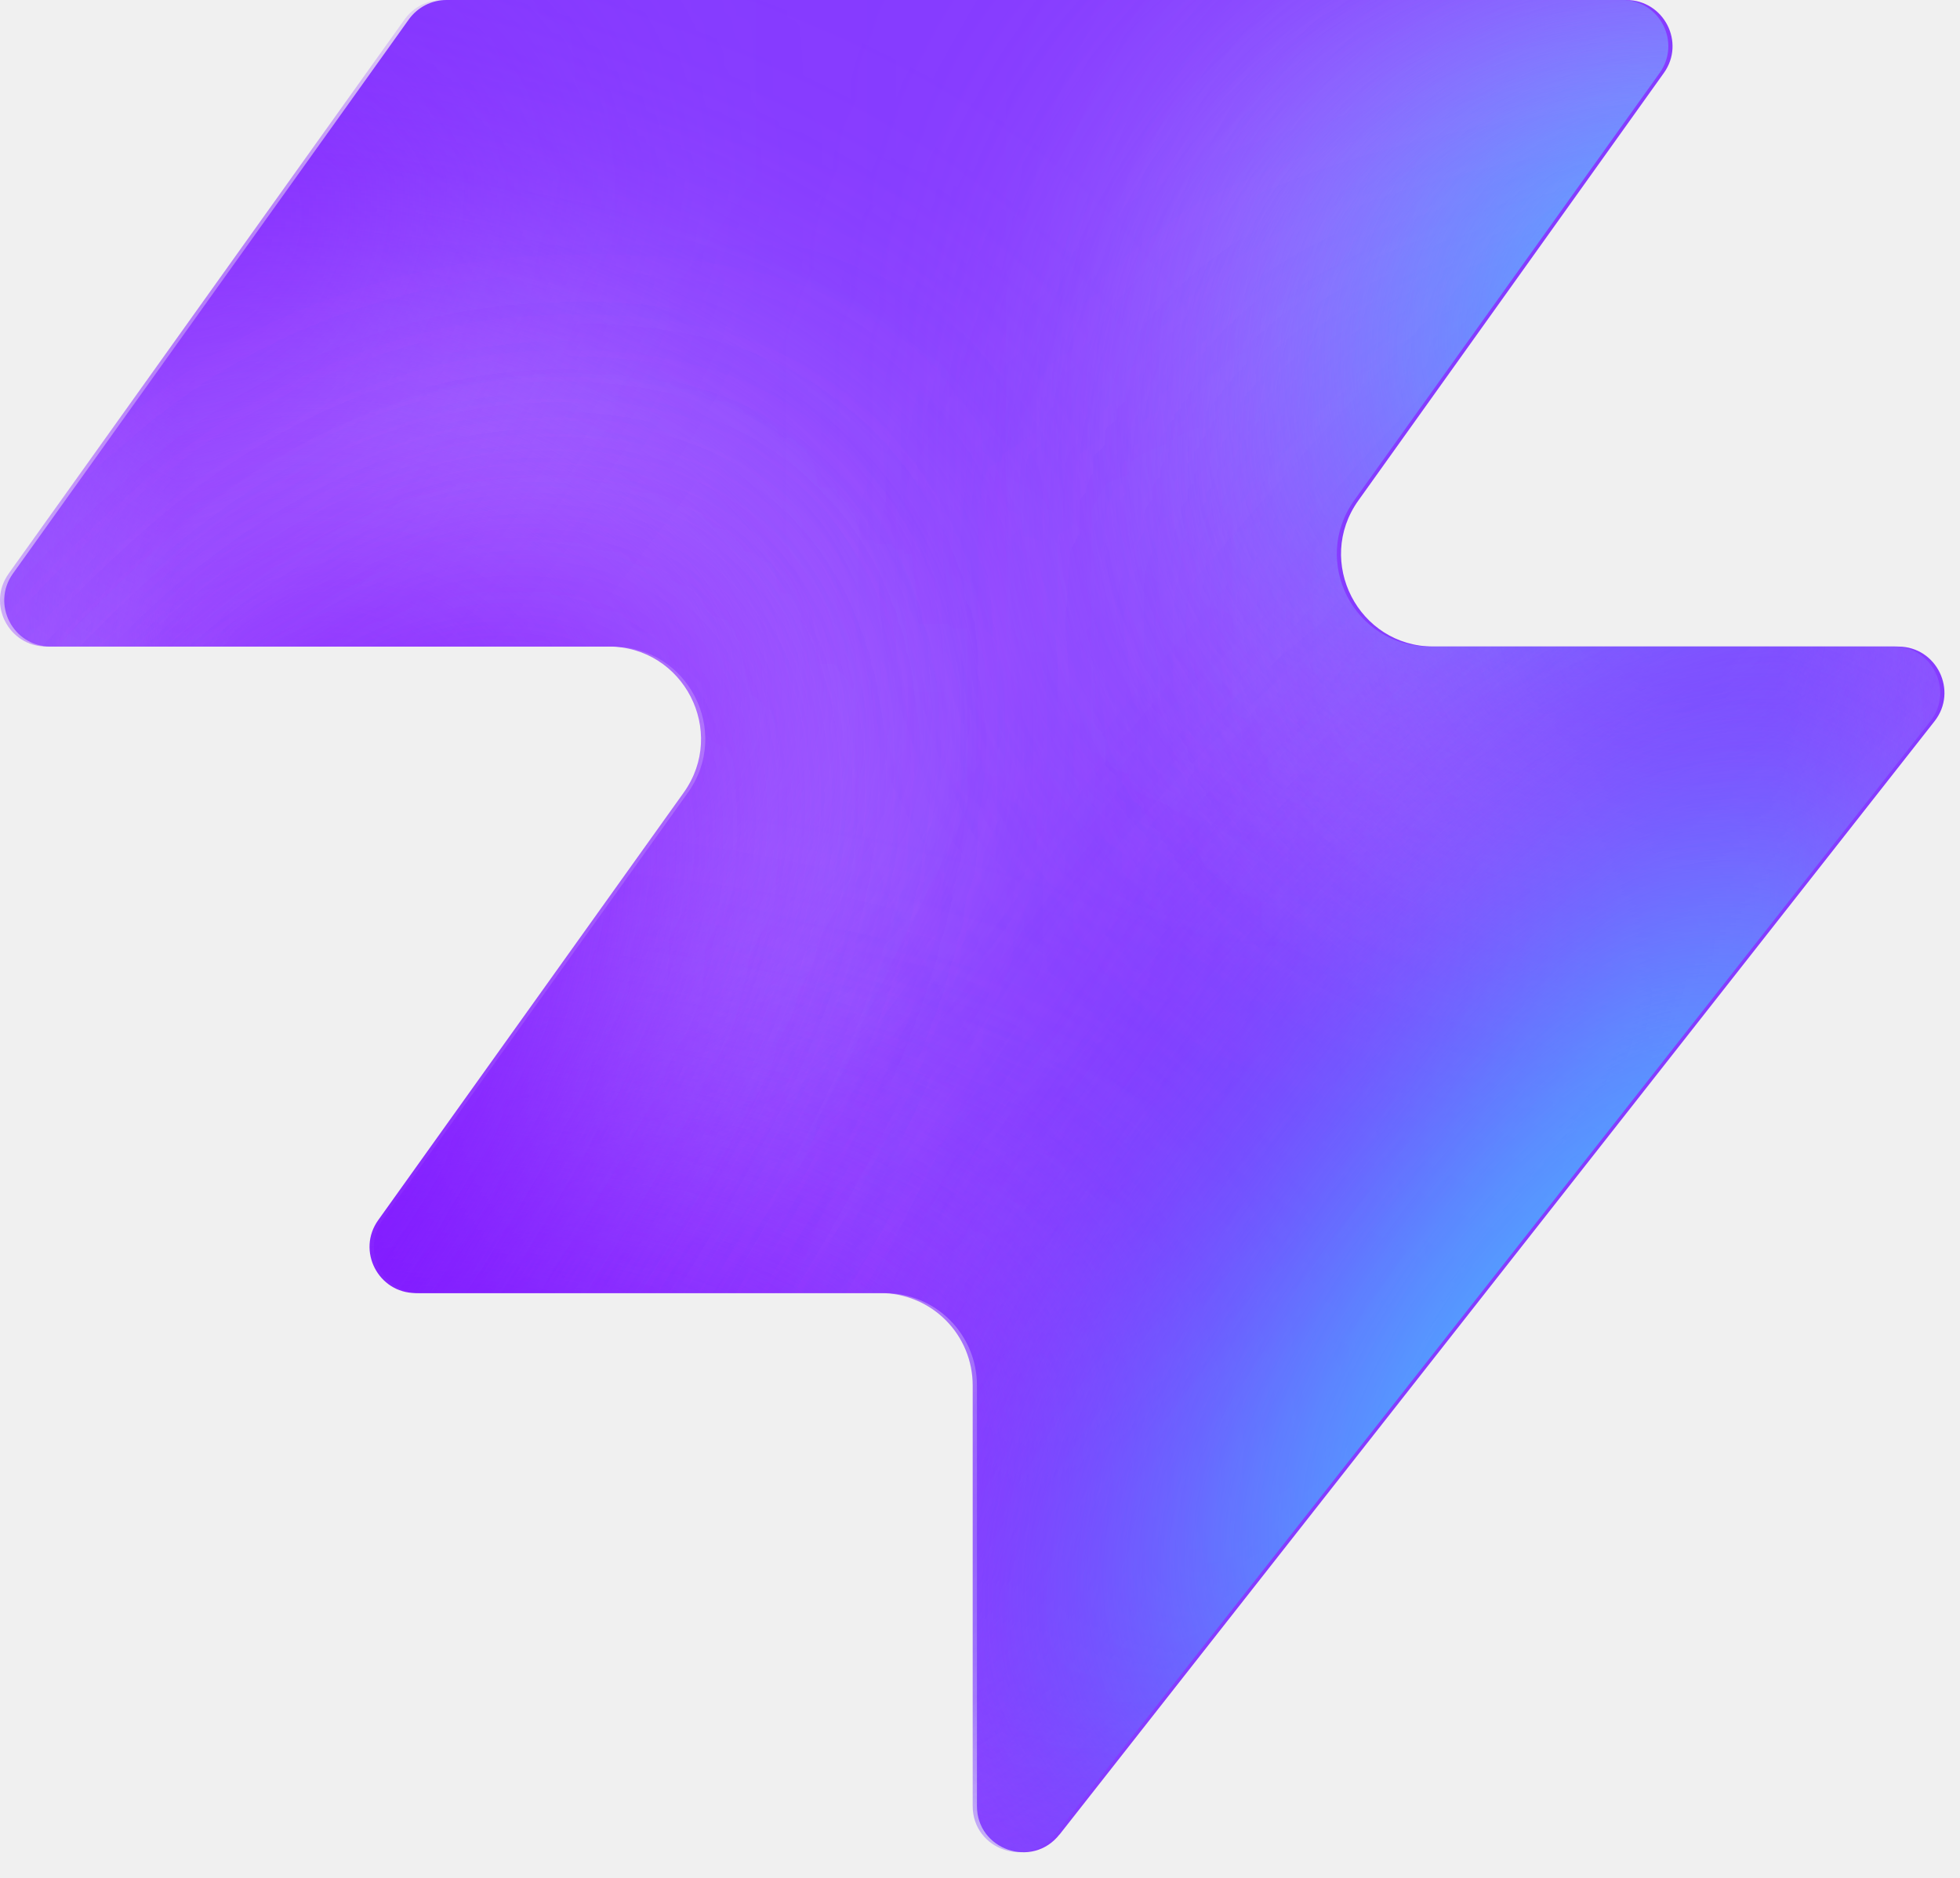
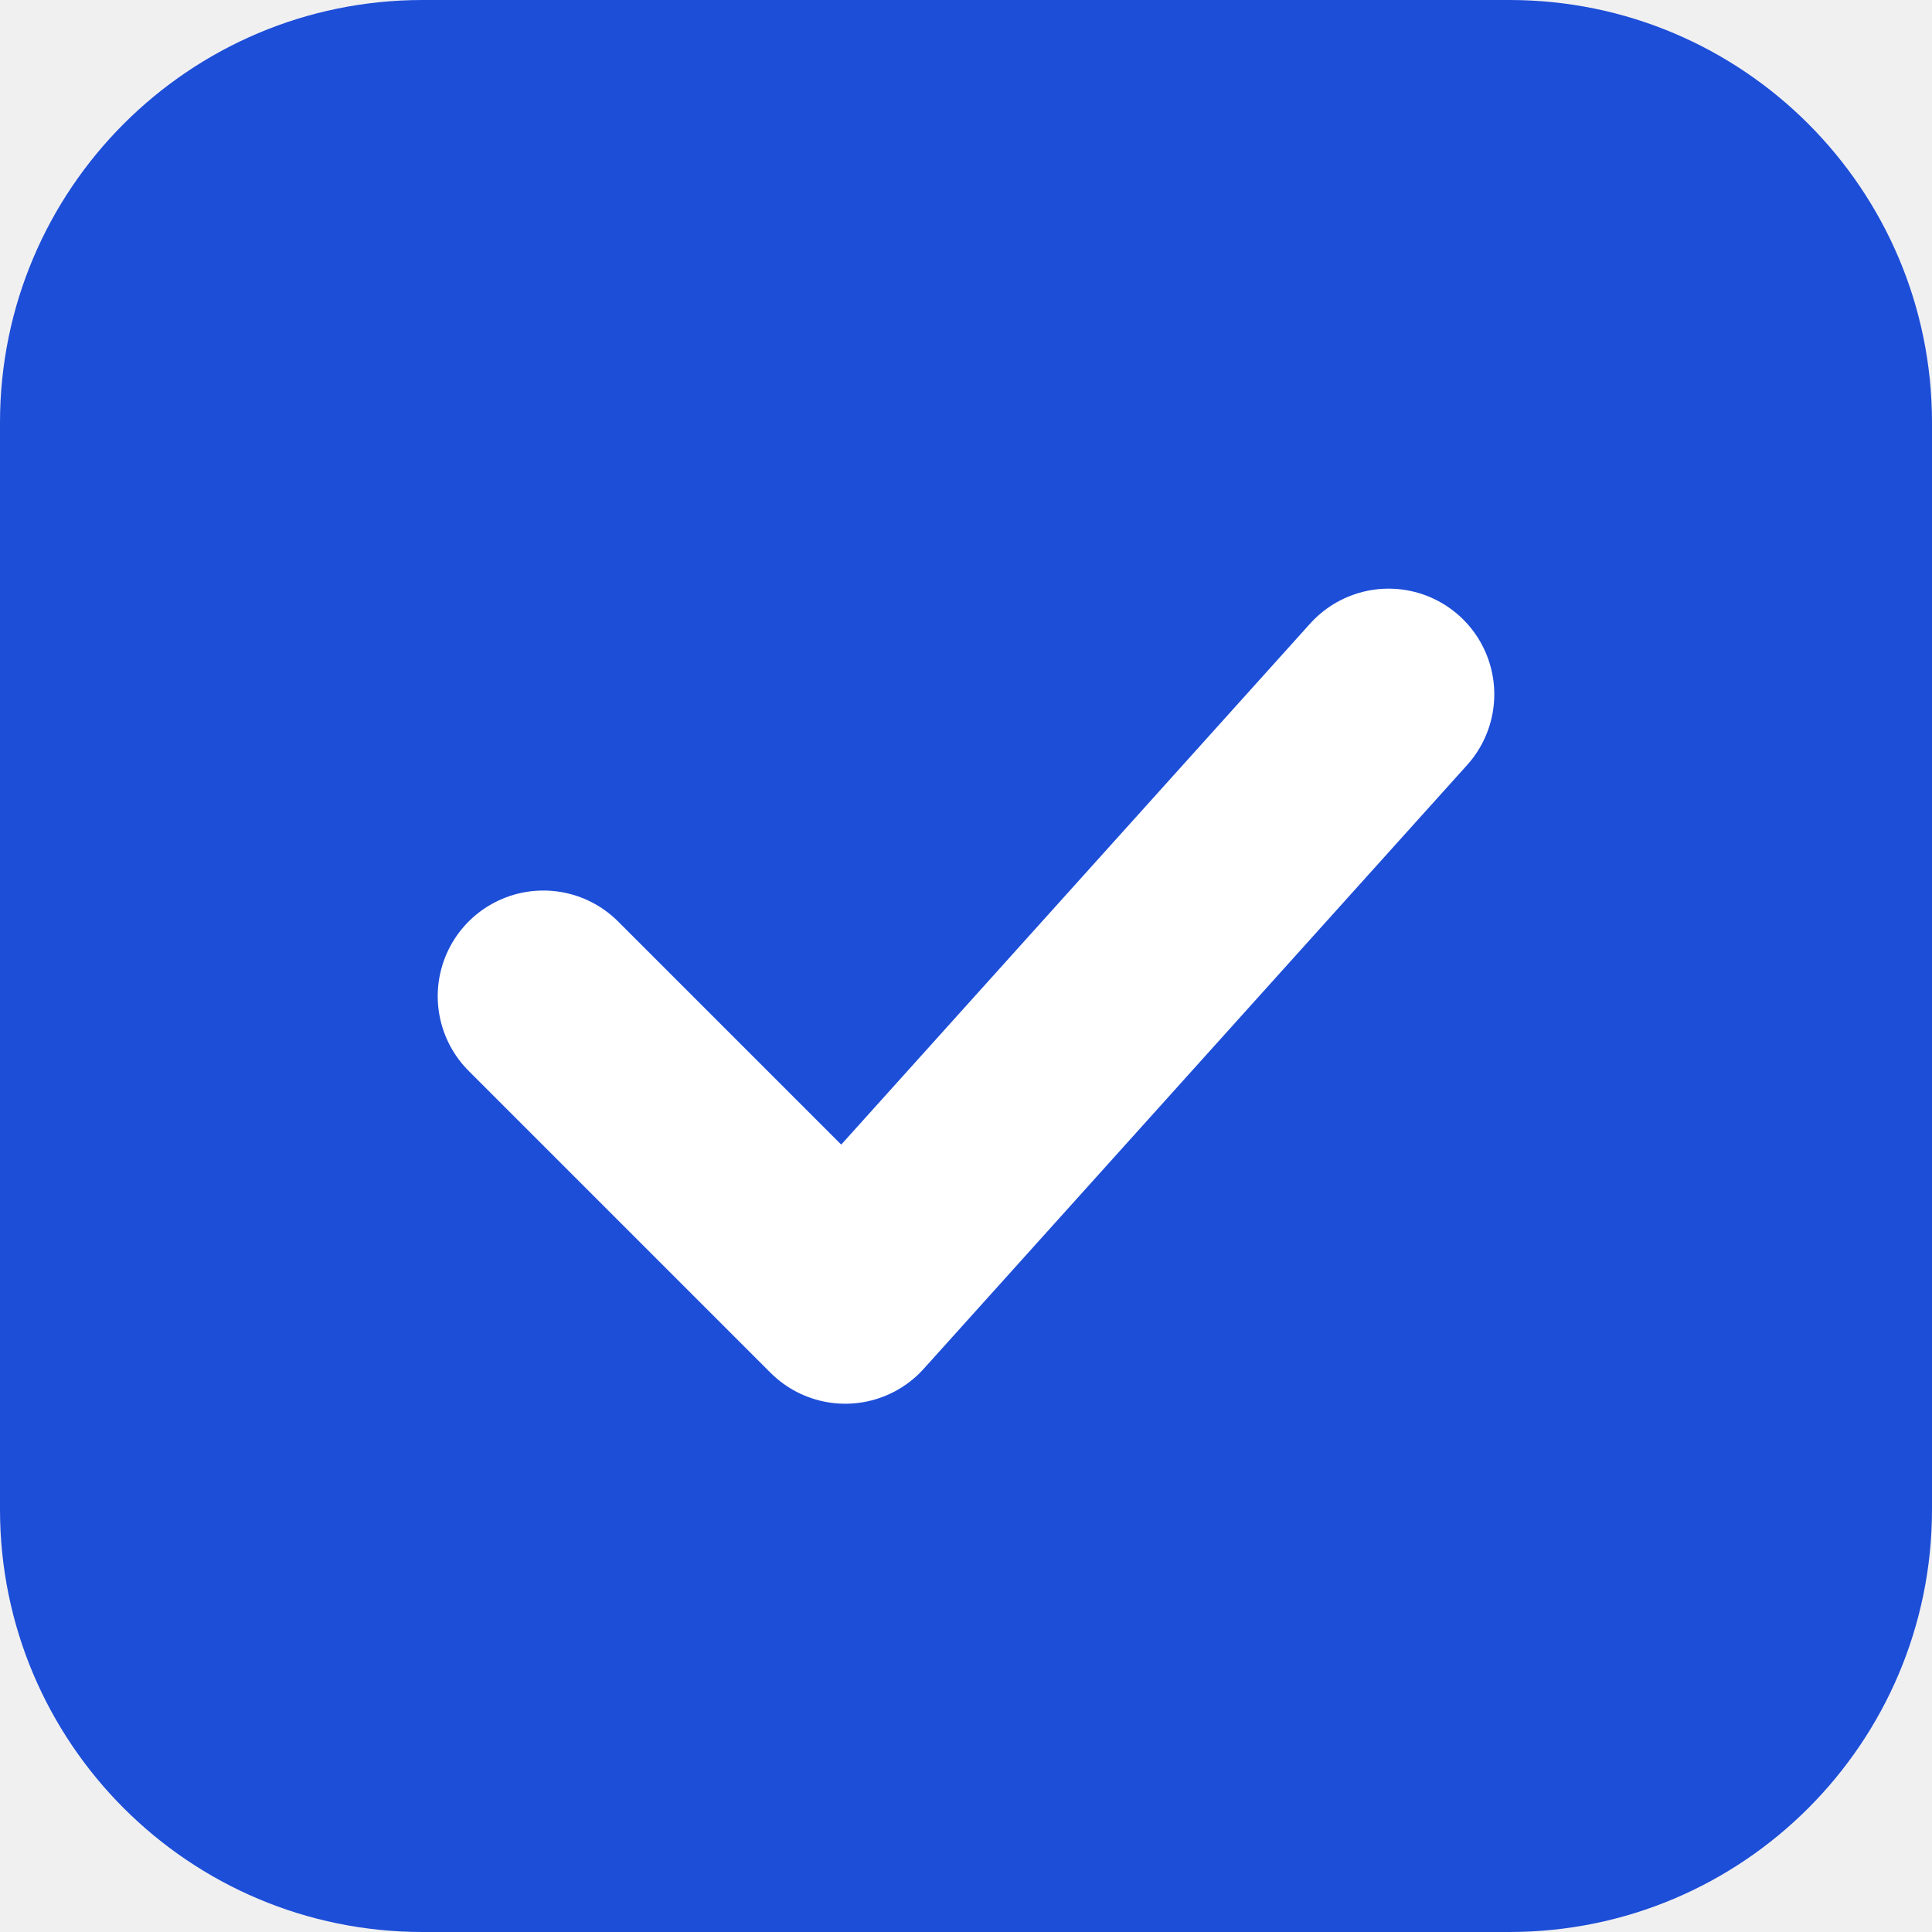
- <svg xmlns="http://www.w3.org/2000/svg" width="48" height="46" fill="none" viewBox="0 0 48 46">
-   <path fill="#863bff" d="M25.946 44.938c-.664.845-2.021.375-2.021-.698V33.937a2.26 2.26 0 0 0-2.262-2.262H10.287c-.92 0-1.456-1.04-.92-1.788l7.48-10.471c1.07-1.497 0-3.578-1.842-3.578H1.237c-.92 0-1.456-1.04-.92-1.788L10.013.474c.214-.297.556-.474.92-.474h28.894c.92 0 1.456 1.04.92 1.788l-7.48 10.471c-1.07 1.498 0 3.579 1.842 3.579h11.377c.943 0 1.473 1.088.89 1.83L25.947 44.94z" style="fill:#863bff;fill:color(display-p3 .525 .23 1);fill-opacity:1" />
-   <mask id="a" width="48" height="46" x="0" y="0" maskUnits="userSpaceOnUse" style="mask-type:alpha">
-     <path fill="#000" d="M25.842 44.938c-.664.844-2.021.375-2.021-.698V33.937a2.26 2.26 0 0 0-2.262-2.262H10.183c-.92 0-1.456-1.04-.92-1.788l7.48-10.471c1.07-1.498 0-3.579-1.842-3.579H1.133c-.92 0-1.456-1.04-.92-1.787L9.91.473c.214-.297.556-.474.92-.474h28.894c.92 0 1.456 1.04.92 1.788l-7.48 10.471c-1.07 1.498 0 3.578 1.842 3.578h11.377c.943 0 1.473 1.088.89 1.832L25.843 44.94z" style="fill:#000;fill-opacity:1" />
-   </mask>
-   <g mask="url(#a)">
-     <g filter="url(#b)">
-       <ellipse cx="5.508" cy="14.704" fill="#ede6ff" rx="5.508" ry="14.704" style="fill:#ede6ff;fill:color(display-p3 .927 .903 1);fill-opacity:1" transform="matrix(.00324 1 1 -.00324 -4.47 31.516)" />
-     </g>
-     <g filter="url(#c)">
-       <ellipse cx="10.399" cy="29.851" fill="#ede6ff" rx="10.399" ry="29.851" style="fill:#ede6ff;fill:color(display-p3 .927 .903 1);fill-opacity:1" transform="matrix(.00324 1 1 -.00324 -39.328 7.883)" />
-     </g>
-     <g filter="url(#d)">
-       <ellipse cx="5.508" cy="30.487" fill="#7e14ff" rx="5.508" ry="30.487" style="fill:#7e14ff;fill:color(display-p3 .492 .077 1);fill-opacity:1" transform="rotate(89.814 -25.913 -14.639)scale(1 -1)" />
-     </g>
-     <g filter="url(#e)">
-       <ellipse cx="5.508" cy="30.599" fill="#7e14ff" rx="5.508" ry="30.599" style="fill:#7e14ff;fill:color(display-p3 .492 .077 1);fill-opacity:1" transform="rotate(89.814 -32.644 -3.334)scale(1 -1)" />
-     </g>
-     <g filter="url(#f)">
-       <ellipse cx="5.508" cy="30.599" fill="#7e14ff" rx="5.508" ry="30.599" style="fill:#7e14ff;fill:color(display-p3 .492 .077 1);fill-opacity:1" transform="matrix(.00324 1 1 -.00324 -34.34 30.47)" />
-     </g>
-     <g filter="url(#g)">
-       <ellipse cx="14.072" cy="22.078" fill="#ede6ff" rx="14.072" ry="22.078" style="fill:#ede6ff;fill:color(display-p3 .927 .903 1);fill-opacity:1" transform="rotate(93.35 24.506 48.493)scale(-1 1)" />
-     </g>
-     <g filter="url(#h)">
-       <ellipse cx="3.47" cy="21.501" fill="#7e14ff" rx="3.47" ry="21.501" style="fill:#7e14ff;fill:color(display-p3 .492 .077 1);fill-opacity:1" transform="rotate(89.009 28.708 47.59)scale(-1 1)" />
-     </g>
-     <g filter="url(#i)">
-       <ellipse cx="3.47" cy="21.501" fill="#7e14ff" rx="3.47" ry="21.501" style="fill:#7e14ff;fill:color(display-p3 .492 .077 1);fill-opacity:1" transform="rotate(89.009 28.708 47.59)scale(-1 1)" />
-     </g>
-     <g filter="url(#j)">
-       <ellipse cx=".387" cy="8.972" fill="#7e14ff" rx="4.407" ry="29.108" style="fill:#7e14ff;fill:color(display-p3 .492 .077 1);fill-opacity:1" transform="rotate(39.51 .387 8.972)" />
-     </g>
-     <g filter="url(#k)">
-       <ellipse cx="47.523" cy="-6.092" fill="#7e14ff" rx="4.407" ry="29.108" style="fill:#7e14ff;fill:color(display-p3 .492 .077 1);fill-opacity:1" transform="rotate(37.892 47.523 -6.092)" />
-     </g>
-     <g filter="url(#l)">
-       <ellipse cx="41.412" cy="6.333" fill="#47bfff" rx="5.971" ry="9.665" style="fill:#47bfff;fill:color(display-p3 .28 .748 1);fill-opacity:1" transform="rotate(37.892 41.412 6.333)" />
-     </g>
-     <g filter="url(#m)">
-       <ellipse cx="-1.879" cy="38.332" fill="#7e14ff" rx="4.407" ry="29.108" style="fill:#7e14ff;fill:color(display-p3 .492 .077 1);fill-opacity:1" transform="rotate(37.892 -1.88 38.332)" />
-     </g>
-     <g filter="url(#n)">
-       <ellipse cx="-1.879" cy="38.332" fill="#7e14ff" rx="4.407" ry="29.108" style="fill:#7e14ff;fill:color(display-p3 .492 .077 1);fill-opacity:1" transform="rotate(37.892 -1.88 38.332)" />
-     </g>
-     <g filter="url(#o)">
-       <ellipse cx="35.651" cy="29.907" fill="#7e14ff" rx="4.407" ry="29.108" style="fill:#7e14ff;fill:color(display-p3 .492 .077 1);fill-opacity:1" transform="rotate(37.892 35.651 29.907)" />
-     </g>
-     <g filter="url(#p)">
-       <ellipse cx="38.418" cy="32.4" fill="#47bfff" rx="5.971" ry="15.297" style="fill:#47bfff;fill:color(display-p3 .28 .748 1);fill-opacity:1" transform="rotate(37.892 38.418 32.4)" />
-     </g>
-   </g>
-   <defs>
-     <filter id="b" width="60.045" height="41.654" x="-19.77" y="16.149" color-interpolation-filters="sRGB" filterUnits="userSpaceOnUse">
-       <feFlood flood-opacity="0" result="BackgroundImageFix" />
-       <feBlend in="SourceGraphic" in2="BackgroundImageFix" result="shape" />
-       <feGaussianBlur result="effect1_foregroundBlur_2002_17158" stdDeviation="7.659" />
-     </filter>
-     <filter id="c" width="90.34" height="51.437" x="-54.613" y="-7.533" color-interpolation-filters="sRGB" filterUnits="userSpaceOnUse">
-       <feFlood flood-opacity="0" result="BackgroundImageFix" />
-       <feBlend in="SourceGraphic" in2="BackgroundImageFix" result="shape" />
-       <feGaussianBlur result="effect1_foregroundBlur_2002_17158" stdDeviation="7.659" />
-     </filter>
-     <filter id="d" width="79.355" height="29.4" x="-49.64" y="2.03" color-interpolation-filters="sRGB" filterUnits="userSpaceOnUse">
-       <feFlood flood-opacity="0" result="BackgroundImageFix" />
-       <feBlend in="SourceGraphic" in2="BackgroundImageFix" result="shape" />
-       <feGaussianBlur result="effect1_foregroundBlur_2002_17158" stdDeviation="4.596" />
-     </filter>
-     <filter id="e" width="79.579" height="29.4" x="-45.045" y="20.029" color-interpolation-filters="sRGB" filterUnits="userSpaceOnUse">
-       <feFlood flood-opacity="0" result="BackgroundImageFix" />
-       <feBlend in="SourceGraphic" in2="BackgroundImageFix" result="shape" />
-       <feGaussianBlur result="effect1_foregroundBlur_2002_17158" stdDeviation="4.596" />
-     </filter>
-     <filter id="f" width="79.579" height="29.4" x="-43.513" y="21.178" color-interpolation-filters="sRGB" filterUnits="userSpaceOnUse">
-       <feFlood flood-opacity="0" result="BackgroundImageFix" />
-       <feBlend in="SourceGraphic" in2="BackgroundImageFix" result="shape" />
-       <feGaussianBlur result="effect1_foregroundBlur_2002_17158" stdDeviation="4.596" />
-     </filter>
-     <filter id="g" width="74.749" height="58.852" x="15.756" y="-17.901" color-interpolation-filters="sRGB" filterUnits="userSpaceOnUse">
-       <feFlood flood-opacity="0" result="BackgroundImageFix" />
-       <feBlend in="SourceGraphic" in2="BackgroundImageFix" result="shape" />
-       <feGaussianBlur result="effect1_foregroundBlur_2002_17158" stdDeviation="7.659" />
-     </filter>
-     <filter id="h" width="61.377" height="25.362" x="23.548" y="2.284" color-interpolation-filters="sRGB" filterUnits="userSpaceOnUse">
-       <feFlood flood-opacity="0" result="BackgroundImageFix" />
-       <feBlend in="SourceGraphic" in2="BackgroundImageFix" result="shape" />
-       <feGaussianBlur result="effect1_foregroundBlur_2002_17158" stdDeviation="4.596" />
-     </filter>
-     <filter id="i" width="61.377" height="25.362" x="23.548" y="2.284" color-interpolation-filters="sRGB" filterUnits="userSpaceOnUse">
-       <feFlood flood-opacity="0" result="BackgroundImageFix" />
-       <feBlend in="SourceGraphic" in2="BackgroundImageFix" result="shape" />
-       <feGaussianBlur result="effect1_foregroundBlur_2002_17158" stdDeviation="4.596" />
-     </filter>
-     <filter id="j" width="56.045" height="63.649" x="-27.636" y="-22.853" color-interpolation-filters="sRGB" filterUnits="userSpaceOnUse">
-       <feFlood flood-opacity="0" result="BackgroundImageFix" />
-       <feBlend in="SourceGraphic" in2="BackgroundImageFix" result="shape" />
-       <feGaussianBlur result="effect1_foregroundBlur_2002_17158" stdDeviation="4.596" />
-     </filter>
-     <filter id="k" width="54.814" height="64.646" x="20.116" y="-38.415" color-interpolation-filters="sRGB" filterUnits="userSpaceOnUse">
-       <feFlood flood-opacity="0" result="BackgroundImageFix" />
-       <feBlend in="SourceGraphic" in2="BackgroundImageFix" result="shape" />
-       <feGaussianBlur result="effect1_foregroundBlur_2002_17158" stdDeviation="4.596" />
-     </filter>
-     <filter id="l" width="33.541" height="35.313" x="24.641" y="-11.323" color-interpolation-filters="sRGB" filterUnits="userSpaceOnUse">
-       <feFlood flood-opacity="0" result="BackgroundImageFix" />
-       <feBlend in="SourceGraphic" in2="BackgroundImageFix" result="shape" />
-       <feGaussianBlur result="effect1_foregroundBlur_2002_17158" stdDeviation="4.596" />
-     </filter>
-     <filter id="m" width="54.814" height="64.646" x="-29.286" y="6.009" color-interpolation-filters="sRGB" filterUnits="userSpaceOnUse">
-       <feFlood flood-opacity="0" result="BackgroundImageFix" />
-       <feBlend in="SourceGraphic" in2="BackgroundImageFix" result="shape" />
-       <feGaussianBlur result="effect1_foregroundBlur_2002_17158" stdDeviation="4.596" />
-     </filter>
-     <filter id="n" width="54.814" height="64.646" x="-29.286" y="6.009" color-interpolation-filters="sRGB" filterUnits="userSpaceOnUse">
-       <feFlood flood-opacity="0" result="BackgroundImageFix" />
-       <feBlend in="SourceGraphic" in2="BackgroundImageFix" result="shape" />
-       <feGaussianBlur result="effect1_foregroundBlur_2002_17158" stdDeviation="4.596" />
-     </filter>
-     <filter id="o" width="54.814" height="64.646" x="8.244" y="-2.416" color-interpolation-filters="sRGB" filterUnits="userSpaceOnUse">
-       <feFlood flood-opacity="0" result="BackgroundImageFix" />
-       <feBlend in="SourceGraphic" in2="BackgroundImageFix" result="shape" />
-       <feGaussianBlur result="effect1_foregroundBlur_2002_17158" stdDeviation="4.596" />
-     </filter>
-     <filter id="p" width="39.409" height="43.623" x="18.713" y="10.588" color-interpolation-filters="sRGB" filterUnits="userSpaceOnUse">
-       <feFlood flood-opacity="0" result="BackgroundImageFix" />
-       <feBlend in="SourceGraphic" in2="BackgroundImageFix" result="shape" />
-       <feGaussianBlur result="effect1_foregroundBlur_2002_17158" stdDeviation="4.596" />
-     </filter>
-   </defs>
+ <svg xmlns="http://www.w3.org/2000/svg" viewBox="0 0 32 32">
+   <rect width="32" height="32" rx="7" fill="#1d4ed8" />
+   <path d="M9 16.5l5 5 9-10" fill="none" stroke="#fff" stroke-width="3.5" stroke-linecap="round" stroke-linejoin="round" />
</svg>
